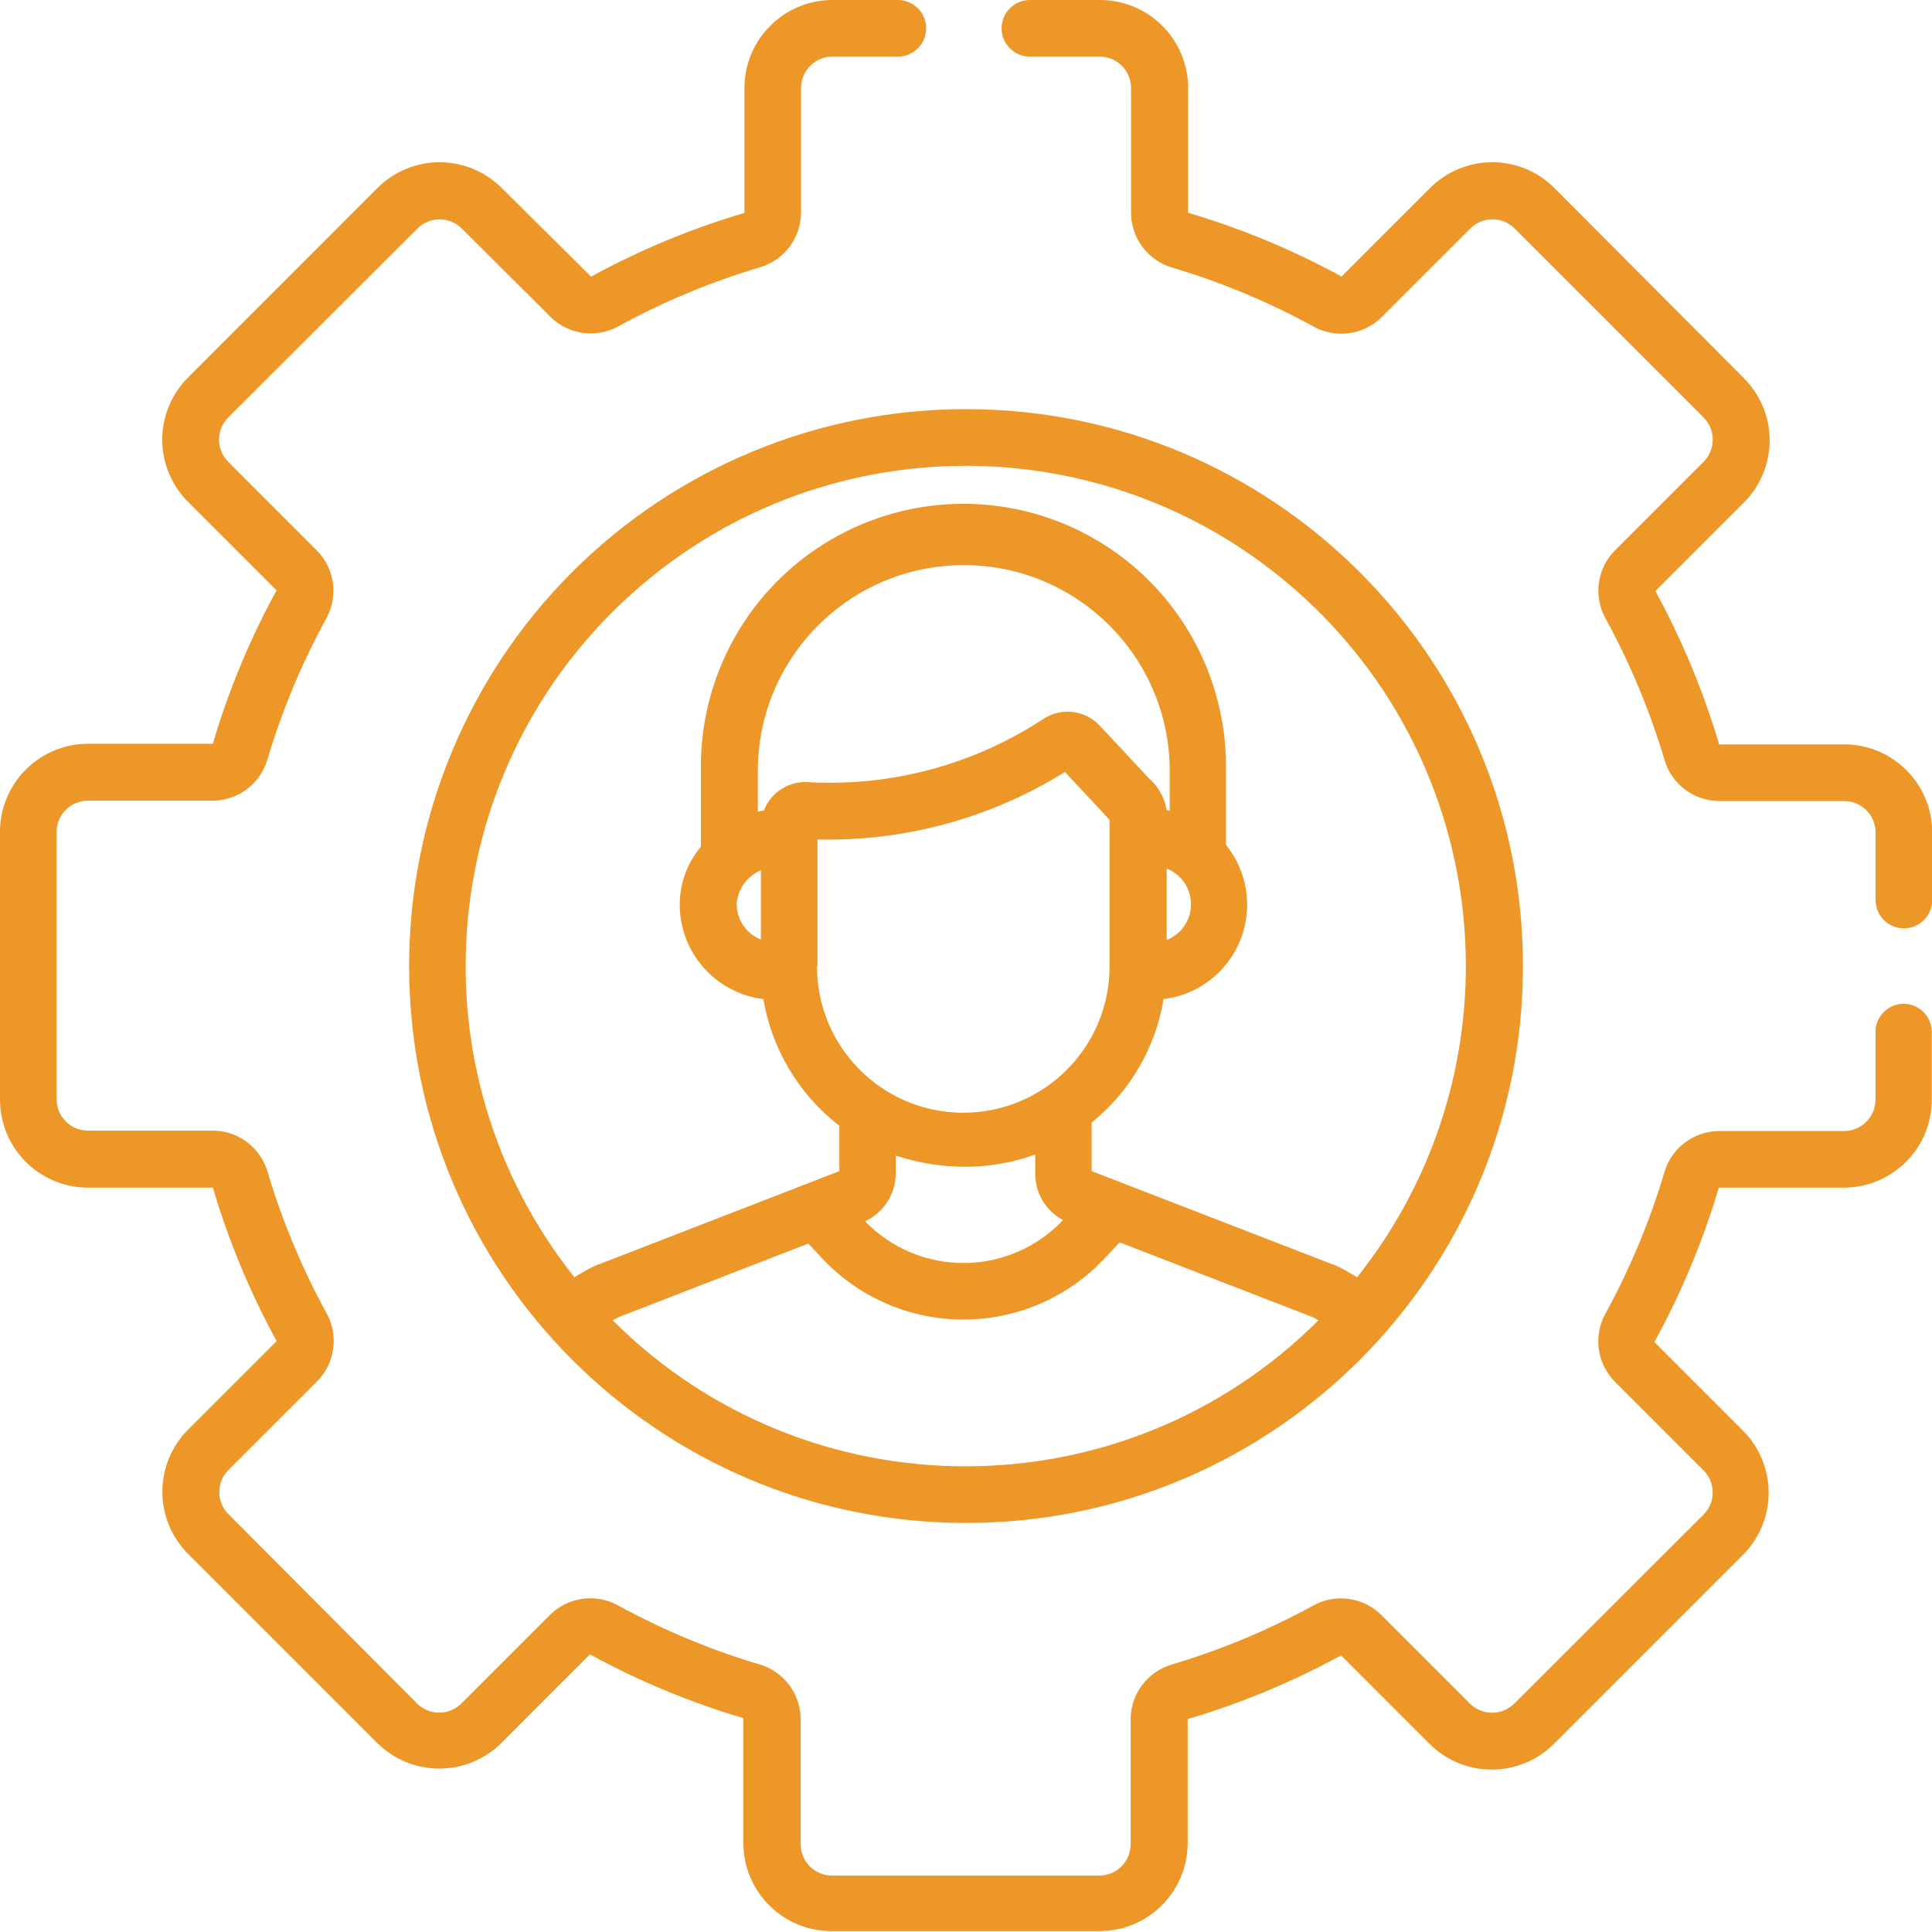
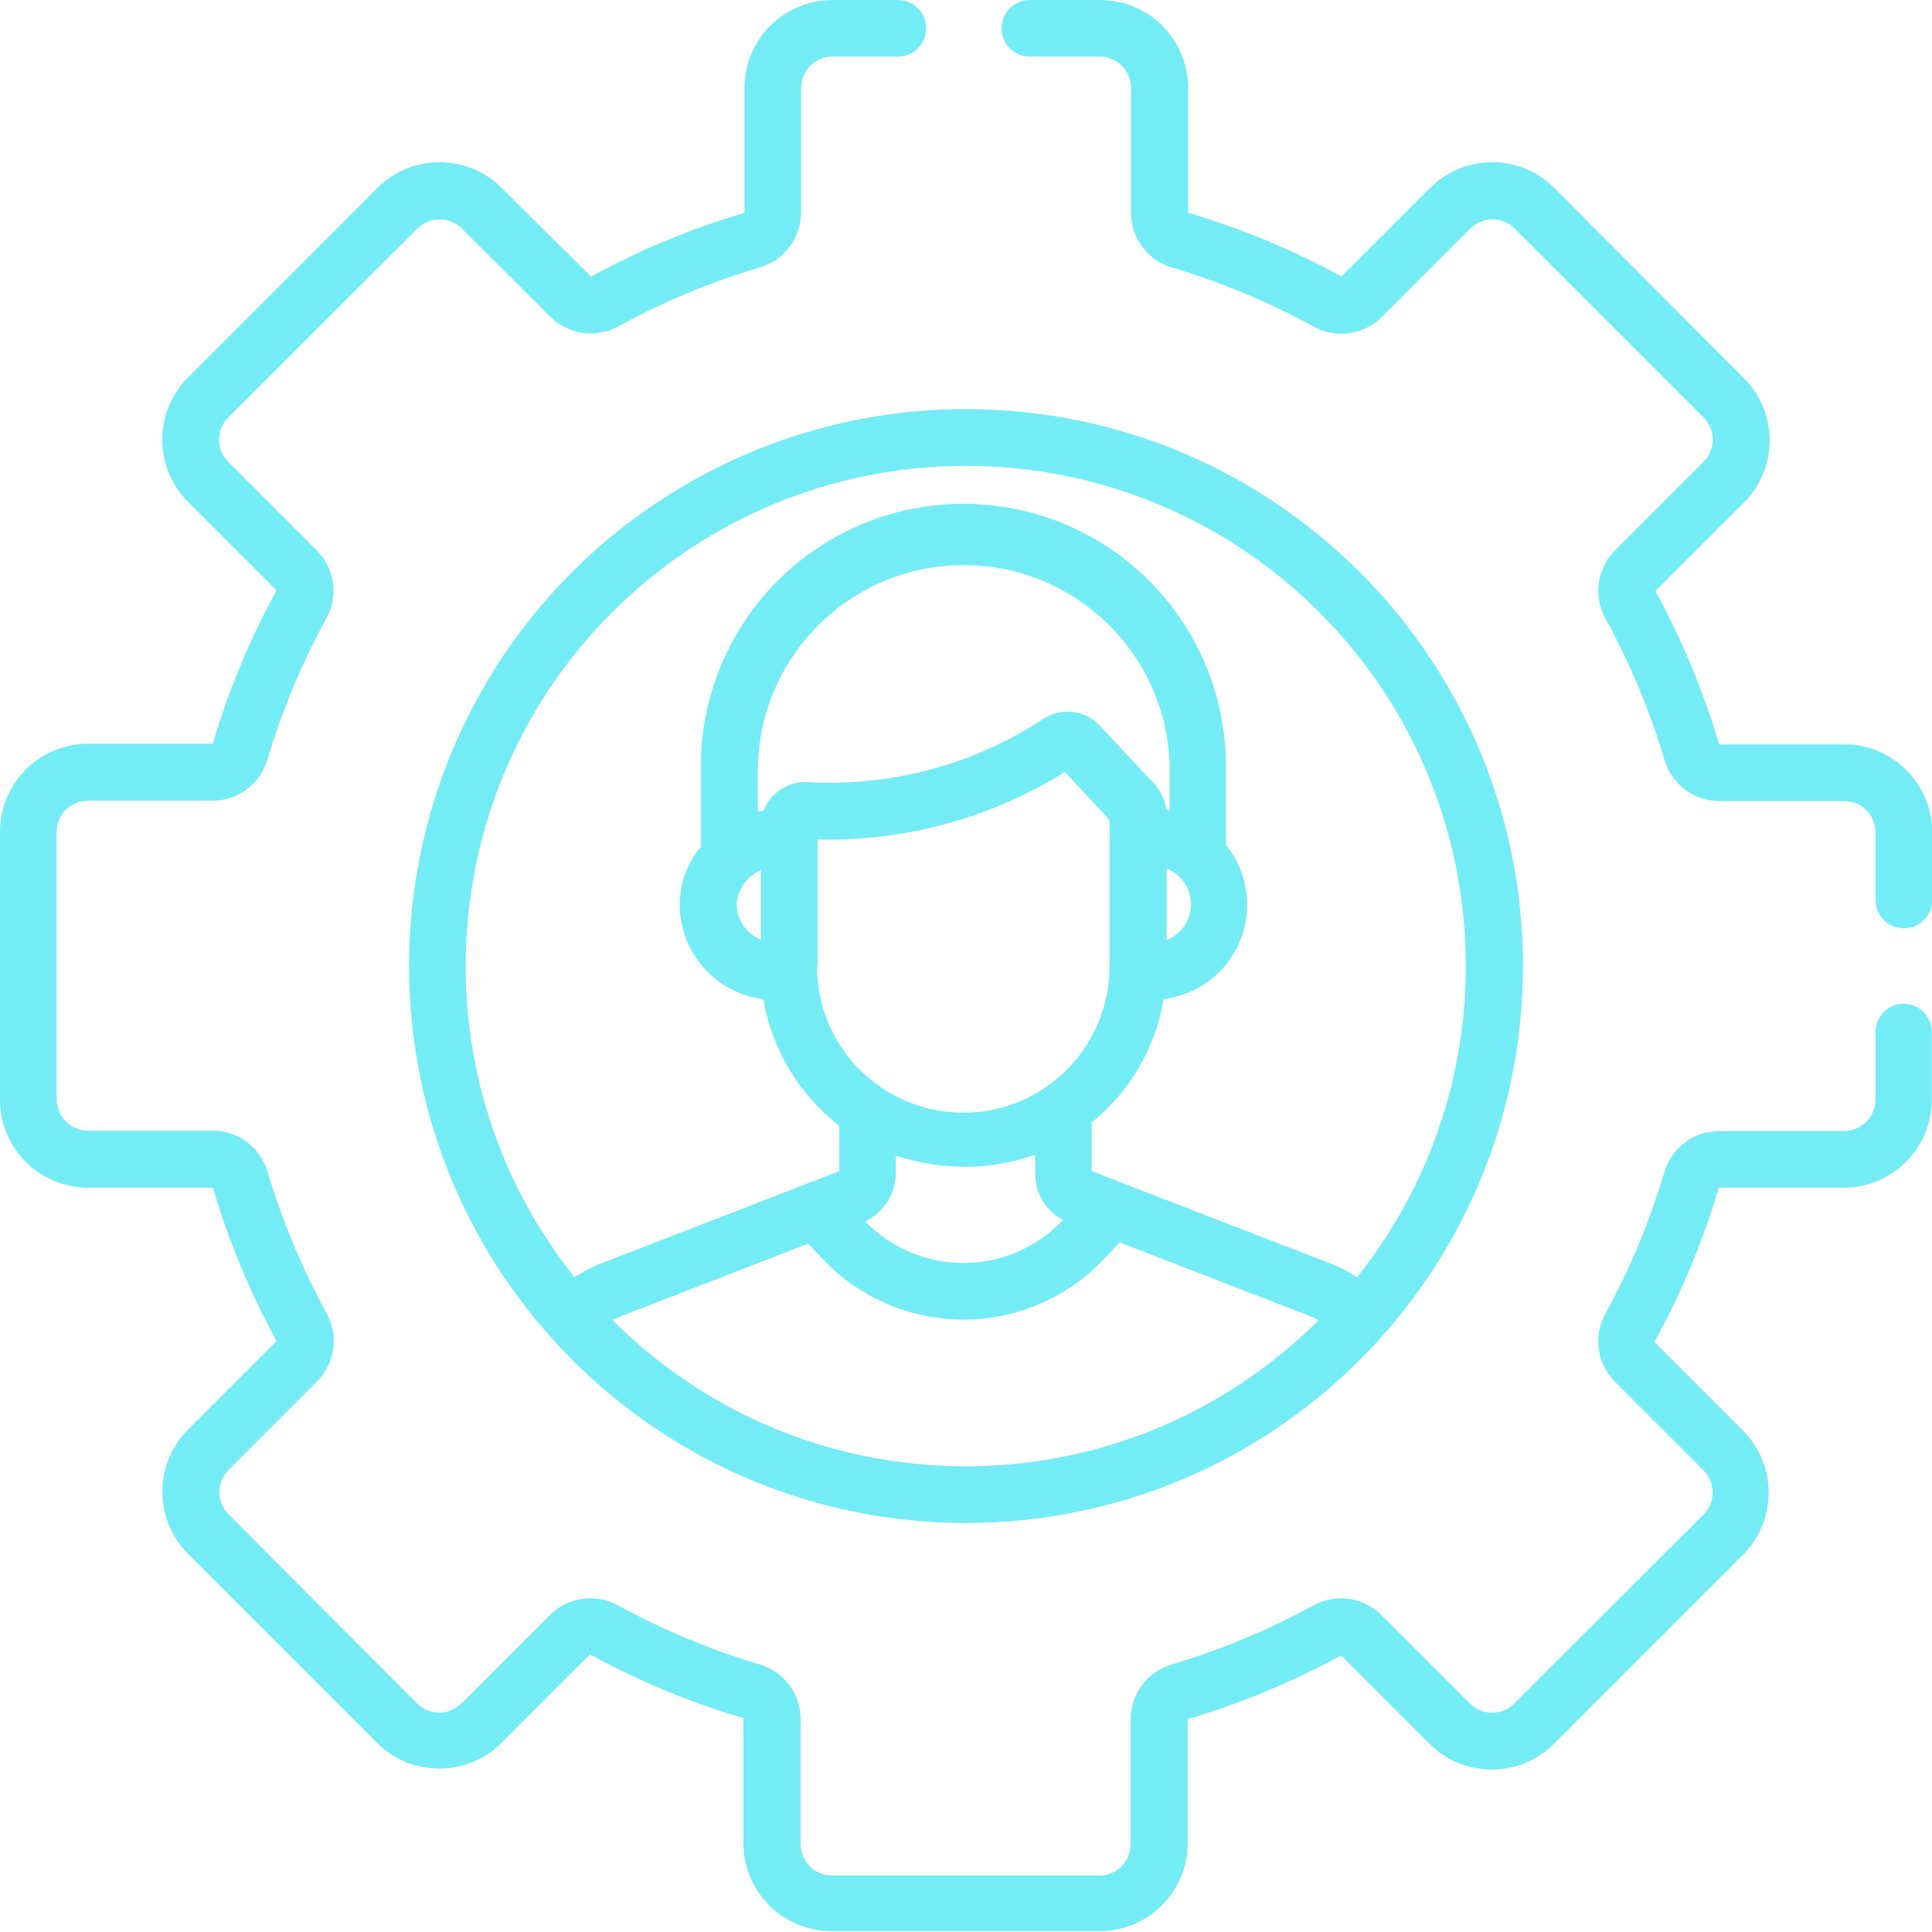
<svg xmlns="http://www.w3.org/2000/svg" width="19.521" height="19.521" viewBox="0 0 19.521 19.521">
  <g id="settings" transform="translate(0 0)">
-     <path id="Path_8601" data-name="Path 8601" d="M108.426,114.049a5.627,5.627,0,1,0,5.627-5.627A5.622,5.622,0,0,0,108.426,114.049Zm3.309-.624a.4.4,0,0,1,.245-.344v.7A.388.388,0,0,1,111.735,113.425Zm.214-.935v-.411a2.081,2.081,0,0,1,4.162,0v.4l-.032-.006a.532.532,0,0,0-.183-.325c-.091-.1-.214-.229-.49-.526a.446.446,0,0,0-.572-.07,3.924,3.924,0,0,1-2.373.639.449.449,0,0,0-.451.286Zm4.131.574a.388.388,0,0,1,0,.722Zm-3.528.988V112.77a4.523,4.523,0,0,0,2.5-.682c.249.267.388.413.451.485v1.48a1.478,1.478,0,0,1-2.956,0Zm1.5,2.025a2.051,2.051,0,0,0,.7-.124v.2a.525.525,0,0,0,.281.462,1.382,1.382,0,0,1-2,.013.538.538,0,0,0,.31-.484v-.18A2.238,2.238,0,0,0,114.056,116.077Zm-1.593.776.13.139a1.956,1.956,0,0,0,2.874,0l.142-.151,1.939.751h0c.008,0,.033.015.07.036a5.046,5.046,0,0,1-7.132,0c.035-.019.059-.03.067-.034h0Zm5.544.341a1.647,1.647,0,0,0-.241-.131l-.006,0-2.434-.942v-.491a2.025,2.025,0,0,0,.727-1.247.961.961,0,0,0,.63-1.559v-.741a2.653,2.653,0,1,0-5.305,0v.76a.909.909,0,0,0-.214.585.963.963,0,0,0,.845.955,2.05,2.05,0,0,0,.768,1.28v.458l-.34.132-2.09.81-.006,0a1.624,1.624,0,0,0-.241.131,5.053,5.053,0,1,1,7.908,0Zm0,0" transform="translate(-104.292 -104.288)" fill="#ed9728" />
-     <path id="Path_8602" data-name="Path 8602" d="M273.927,7.522h-1.263a0,0,0,0,1,0,0,7.91,7.91,0,0,0-.644-1.55,0,0,0,0,1,0,0l.894-.894a.888.888,0,0,0,0-1.257L271,1.9a.888.888,0,0,0-1.257,0l-.894.894a0,0,0,0,1,0,0,7.894,7.894,0,0,0-1.55-.644,0,0,0,0,1,0,0V.888A.89.89,0,0,0,266.4,0H265.7a.286.286,0,1,0,0,.572h.705a.317.317,0,0,1,.317.317V2.151a.579.579,0,0,0,.413.552,7.319,7.319,0,0,1,1.438.6.579.579,0,0,0,.683-.1l.894-.894a.317.317,0,0,1,.448,0l1.909,1.909a.317.317,0,0,1,0,.448l-.894.894a.578.578,0,0,0-.1.683,7.329,7.329,0,0,1,.6,1.438.579.579,0,0,0,.552.413h1.263a.317.317,0,0,1,.317.317v.683a.286.286,0,1,0,.572,0V8.41a.89.89,0,0,0-.889-.889Zm0,0" transform="translate(-255.294)" fill="#ed9728" />
-     <path id="Path_8603" data-name="Path 8603" d="M19.236,10.142a.286.286,0,0,0-.286.286v.683a.317.317,0,0,1-.317.317H17.37a.579.579,0,0,0-.552.413,7.327,7.327,0,0,1-.6,1.438.579.579,0,0,0,.1.683l.894.894a.316.316,0,0,1,0,.448L15.3,17.213a.317.317,0,0,1-.448,0l-.894-.894a.579.579,0,0,0-.683-.1,7.321,7.321,0,0,1-1.438.6.579.579,0,0,0-.413.552v1.263a.317.317,0,0,1-.317.317h-2.7a.317.317,0,0,1-.317-.317V17.37a.579.579,0,0,0-.413-.552,7.319,7.319,0,0,1-1.438-.6.579.579,0,0,0-.683.1l-.894.894a.317.317,0,0,1-.448,0L2.309,15.3a.316.316,0,0,1,0-.448l.894-.894a.579.579,0,0,0,.1-.683,7.324,7.324,0,0,1-.6-1.438.579.579,0,0,0-.552-.413H.889a.317.317,0,0,1-.317-.317v-2.7a.317.317,0,0,1,.317-.317H2.151A.579.579,0,0,0,2.7,7.681a7.324,7.324,0,0,1,.6-1.438.579.579,0,0,0-.1-.683l-.894-.894a.316.316,0,0,1,0-.448L4.218,2.309a.317.317,0,0,1,.448,0L5.56,3.2a.579.579,0,0,0,.683.1,7.326,7.326,0,0,1,1.438-.6.579.579,0,0,0,.413-.552V.889A.317.317,0,0,1,8.411.572h.661a.286.286,0,1,0,0-.572H8.411a.89.89,0,0,0-.889.889V2.151a0,0,0,0,1,0,0,7.9,7.9,0,0,0-1.55.644,0,0,0,0,1,0,0L5.07,1.9a.888.888,0,0,0-1.257,0L1.9,3.814a.888.888,0,0,0,0,1.257l.894.894a0,0,0,0,1,0,0,7.9,7.9,0,0,0-.644,1.55,0,0,0,0,1,0,0H.889A.89.89,0,0,0,0,8.411v2.7A.89.89,0,0,0,.889,12H2.151a0,0,0,0,1,0,0,7.89,7.89,0,0,0,.644,1.55,0,0,0,0,1,0,0l-.894.894a.888.888,0,0,0,0,1.257l1.909,1.909a.89.89,0,0,0,1.257,0l.894-.894a0,0,0,0,1,0,0,7.9,7.9,0,0,0,1.55.644,0,0,0,0,1,0,0v1.263a.89.89,0,0,0,.889.889h2.7A.89.89,0,0,0,12,18.633V17.37a0,0,0,0,1,0,0,7.9,7.9,0,0,0,1.55-.644,0,0,0,0,1,0,0l.894.894a.89.89,0,0,0,1.257,0l1.909-1.909a.888.888,0,0,0,0-1.257l-.894-.894a0,0,0,0,1,0,0A7.9,7.9,0,0,0,17.367,12a0,0,0,0,1,0,0h1.263a.89.89,0,0,0,.889-.889v-.683a.286.286,0,0,0-.286-.286Zm0,0" transform="translate(0 0)" fill="#ed9728" />
+     <path id="Path_8601" data-name="Path 8601" d="M108.426,114.049a5.627,5.627,0,1,0,5.627-5.627A5.622,5.622,0,0,0,108.426,114.049Zm3.309-.624a.4.4,0,0,1,.245-.344v.7A.388.388,0,0,1,111.735,113.425Zm.214-.935v-.411a2.081,2.081,0,0,1,4.162,0v.4l-.032-.006a.532.532,0,0,0-.183-.325c-.091-.1-.214-.229-.49-.526a.446.446,0,0,0-.572-.07,3.924,3.924,0,0,1-2.373.639.449.449,0,0,0-.451.286Zm4.131.574a.388.388,0,0,1,0,.722Zm-3.528.988V112.77a4.523,4.523,0,0,0,2.5-.682c.249.267.388.413.451.485v1.48a1.478,1.478,0,0,1-2.956,0Zm1.5,2.025a2.051,2.051,0,0,0,.7-.124v.2a.525.525,0,0,0,.281.462,1.382,1.382,0,0,1-2,.013.538.538,0,0,0,.31-.484v-.18A2.238,2.238,0,0,0,114.056,116.077Zm-1.593.776.13.139a1.956,1.956,0,0,0,2.874,0l.142-.151,1.939.751h0c.008,0,.033.015.07.036a5.046,5.046,0,0,1-7.132,0c.035-.019.059-.03.067-.034h0Zm5.544.341a1.647,1.647,0,0,0-.241-.131l-.006,0-2.434-.942v-.491a2.025,2.025,0,0,0,.727-1.247.961.961,0,0,0,.63-1.559v-.741a2.653,2.653,0,1,0-5.305,0v.76a.909.909,0,0,0-.214.585.963.963,0,0,0,.845.955,2.05,2.05,0,0,0,.768,1.28v.458l-.34.132-2.09.81-.006,0a1.624,1.624,0,0,0-.241.131,5.053,5.053,0,1,1,7.908,0Zm0,0" transform="translate(-104.292 -104.288)" fill="#74ecf6" />
+     <path id="Path_8602" data-name="Path 8602" d="M273.927,7.522h-1.263a0,0,0,0,1,0,0,7.91,7.91,0,0,0-.644-1.55,0,0,0,0,1,0,0l.894-.894a.888.888,0,0,0,0-1.257L271,1.9a.888.888,0,0,0-1.257,0l-.894.894a0,0,0,0,1,0,0,7.894,7.894,0,0,0-1.55-.644,0,0,0,0,1,0,0V.888A.89.89,0,0,0,266.4,0H265.7a.286.286,0,1,0,0,.572h.705a.317.317,0,0,1,.317.317V2.151a.579.579,0,0,0,.413.552,7.319,7.319,0,0,1,1.438.6.579.579,0,0,0,.683-.1l.894-.894a.317.317,0,0,1,.448,0l1.909,1.909a.317.317,0,0,1,0,.448l-.894.894a.578.578,0,0,0-.1.683,7.329,7.329,0,0,1,.6,1.438.579.579,0,0,0,.552.413h1.263a.317.317,0,0,1,.317.317v.683a.286.286,0,1,0,.572,0V8.41a.89.89,0,0,0-.889-.889Zm0,0" transform="translate(-255.294)" fill="#74ecf6" />
+     <path id="Path_8603" data-name="Path 8603" d="M19.236,10.142a.286.286,0,0,0-.286.286v.683a.317.317,0,0,1-.317.317H17.37a.579.579,0,0,0-.552.413,7.327,7.327,0,0,1-.6,1.438.579.579,0,0,0,.1.683l.894.894a.316.316,0,0,1,0,.448L15.3,17.213a.317.317,0,0,1-.448,0l-.894-.894a.579.579,0,0,0-.683-.1,7.321,7.321,0,0,1-1.438.6.579.579,0,0,0-.413.552v1.263a.317.317,0,0,1-.317.317h-2.7a.317.317,0,0,1-.317-.317V17.37a.579.579,0,0,0-.413-.552,7.319,7.319,0,0,1-1.438-.6.579.579,0,0,0-.683.1l-.894.894a.317.317,0,0,1-.448,0L2.309,15.3a.316.316,0,0,1,0-.448l.894-.894a.579.579,0,0,0,.1-.683,7.324,7.324,0,0,1-.6-1.438.579.579,0,0,0-.552-.413H.889a.317.317,0,0,1-.317-.317v-2.7a.317.317,0,0,1,.317-.317H2.151A.579.579,0,0,0,2.7,7.681a7.324,7.324,0,0,1,.6-1.438.579.579,0,0,0-.1-.683l-.894-.894a.316.316,0,0,1,0-.448L4.218,2.309a.317.317,0,0,1,.448,0L5.56,3.2a.579.579,0,0,0,.683.1,7.326,7.326,0,0,1,1.438-.6.579.579,0,0,0,.413-.552V.889A.317.317,0,0,1,8.411.572h.661a.286.286,0,1,0,0-.572H8.411a.89.89,0,0,0-.889.889V2.151a0,0,0,0,1,0,0,7.9,7.9,0,0,0-1.55.644,0,0,0,0,1,0,0L5.07,1.9a.888.888,0,0,0-1.257,0L1.9,3.814a.888.888,0,0,0,0,1.257l.894.894a0,0,0,0,1,0,0,7.9,7.9,0,0,0-.644,1.55,0,0,0,0,1,0,0H.889A.89.89,0,0,0,0,8.411v2.7A.89.89,0,0,0,.889,12H2.151a0,0,0,0,1,0,0,7.89,7.89,0,0,0,.644,1.55,0,0,0,0,1,0,0l-.894.894a.888.888,0,0,0,0,1.257l1.909,1.909a.89.89,0,0,0,1.257,0l.894-.894a0,0,0,0,1,0,0,7.9,7.9,0,0,0,1.55.644,0,0,0,0,1,0,0v1.263a.89.89,0,0,0,.889.889h2.7A.89.89,0,0,0,12,18.633V17.37a0,0,0,0,1,0,0,7.9,7.9,0,0,0,1.55-.644,0,0,0,0,1,0,0l.894.894a.89.89,0,0,0,1.257,0l1.909-1.909a.888.888,0,0,0,0-1.257l-.894-.894a0,0,0,0,1,0,0A7.9,7.9,0,0,0,17.367,12a0,0,0,0,1,0,0h1.263a.89.89,0,0,0,.889-.889v-.683a.286.286,0,0,0-.286-.286Zm0,0" transform="translate(0 0)" fill="#74ecf6" />
  </g>
</svg>
